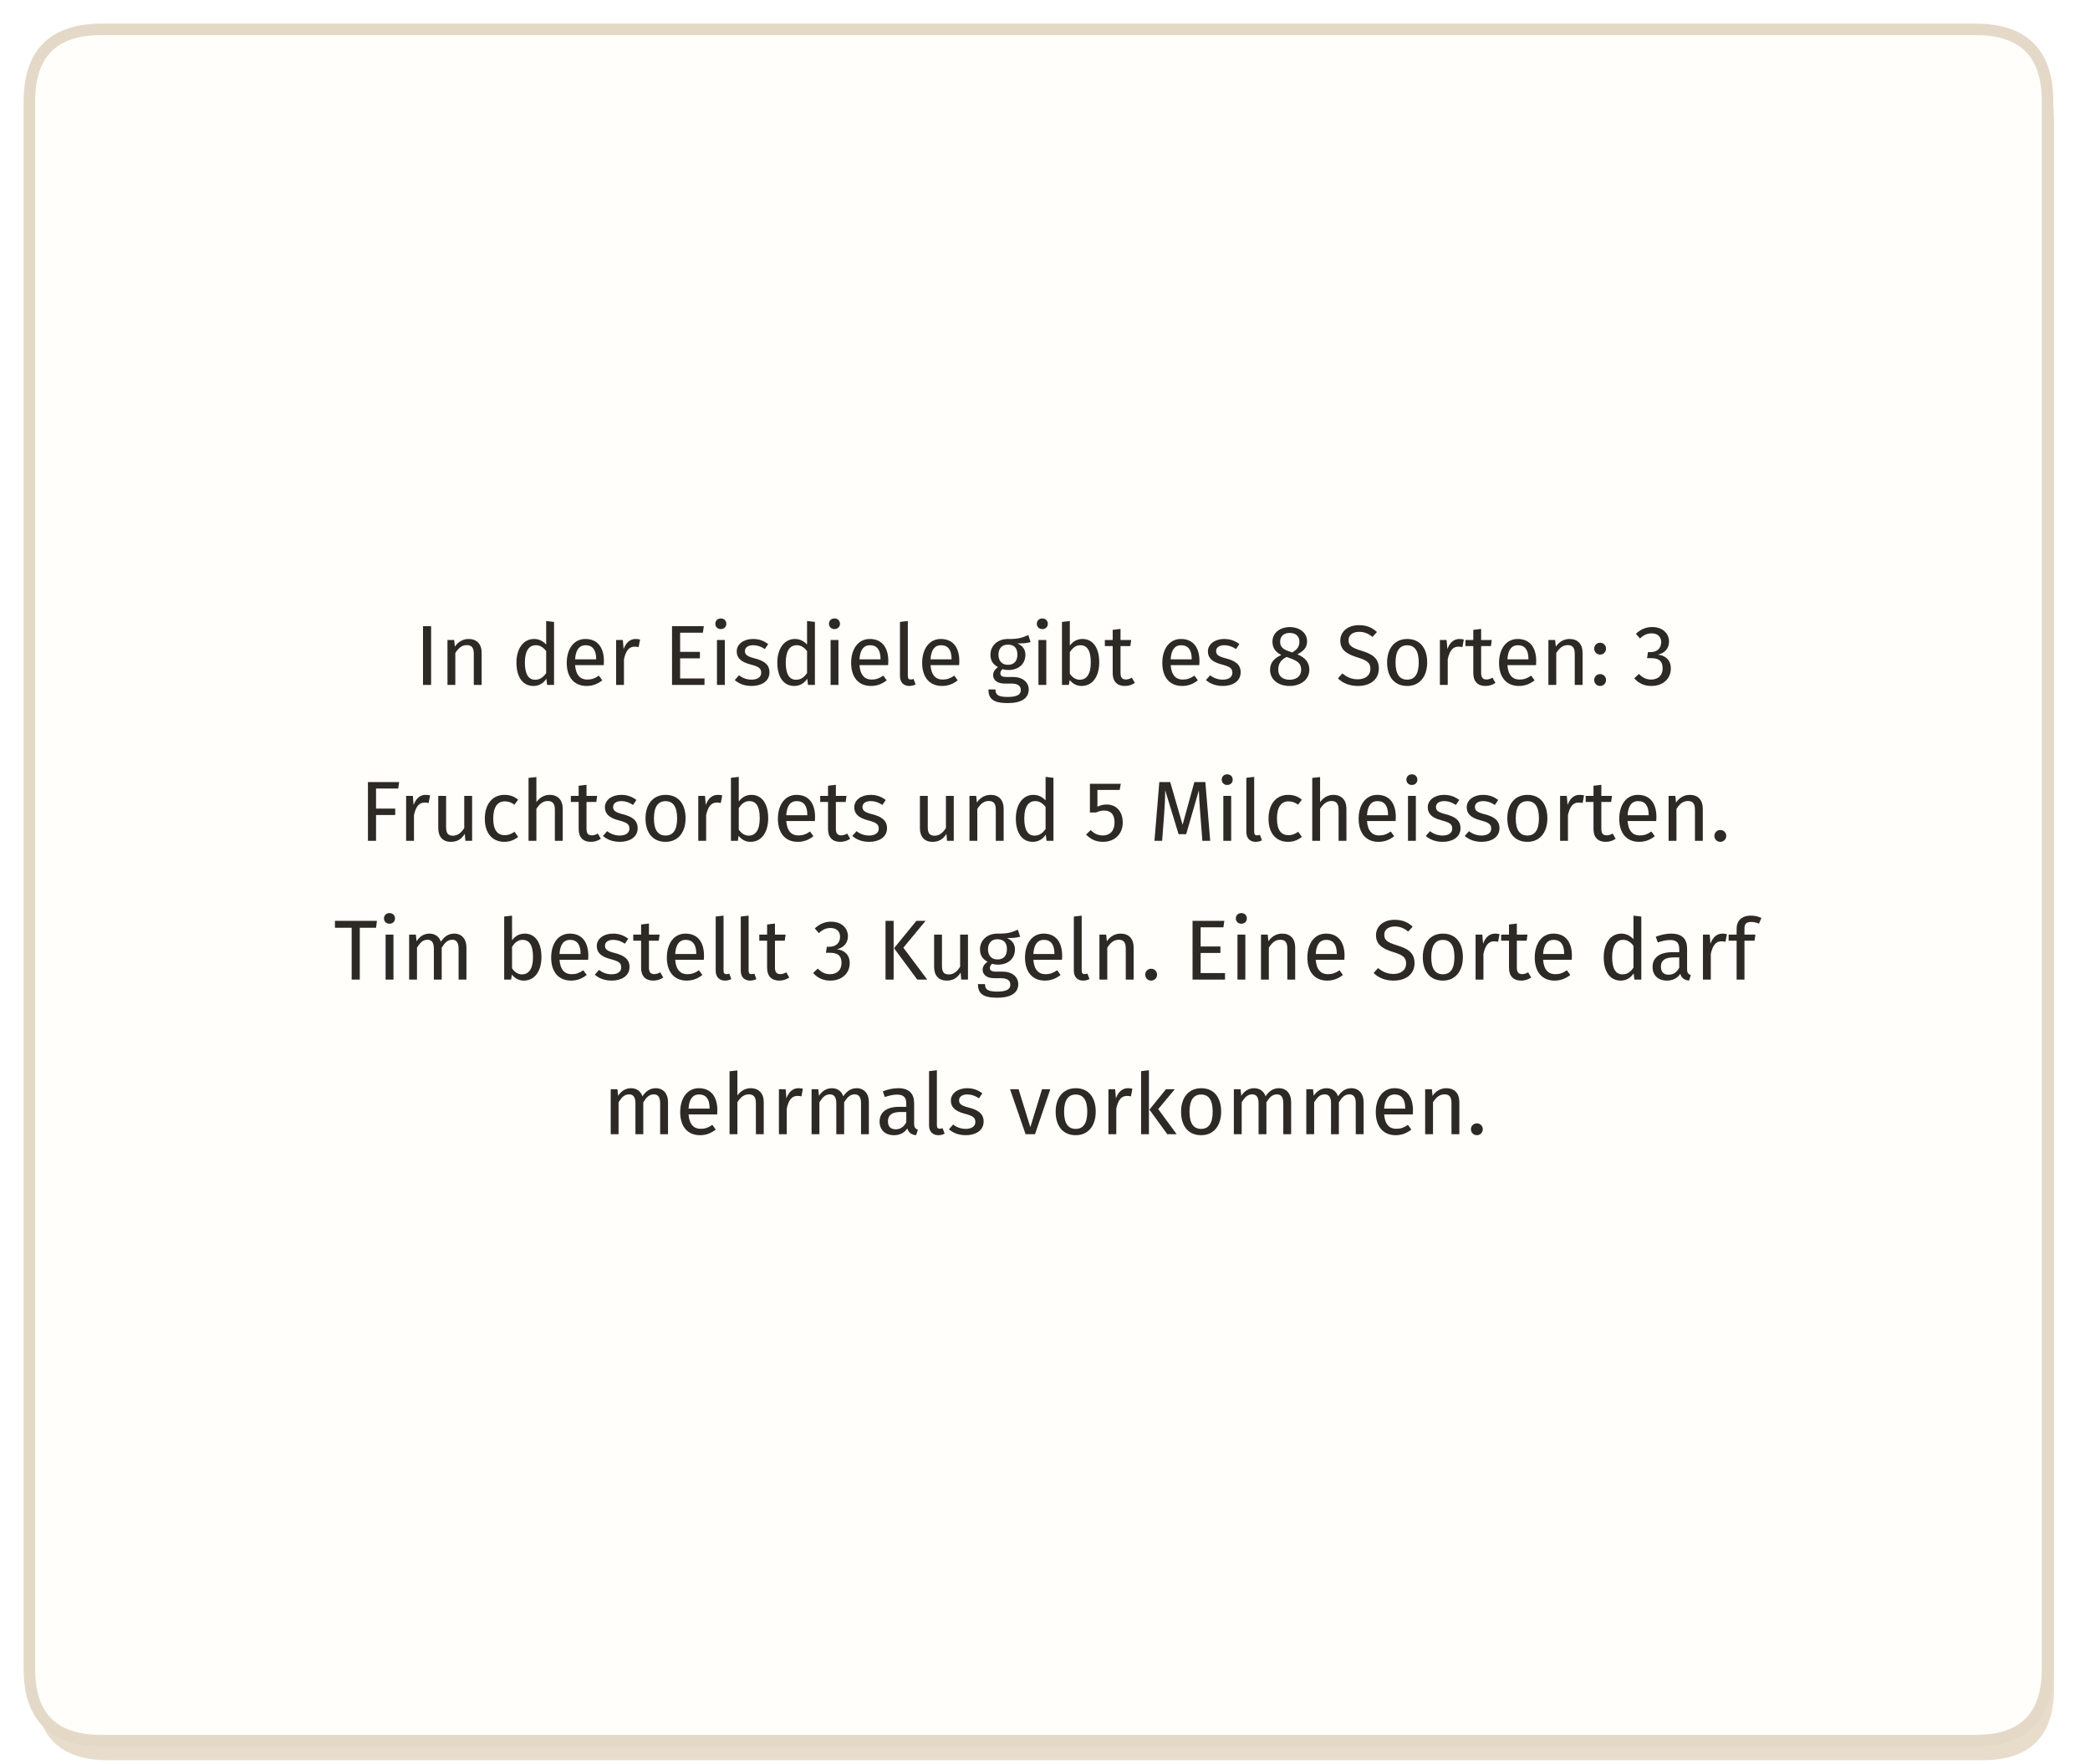
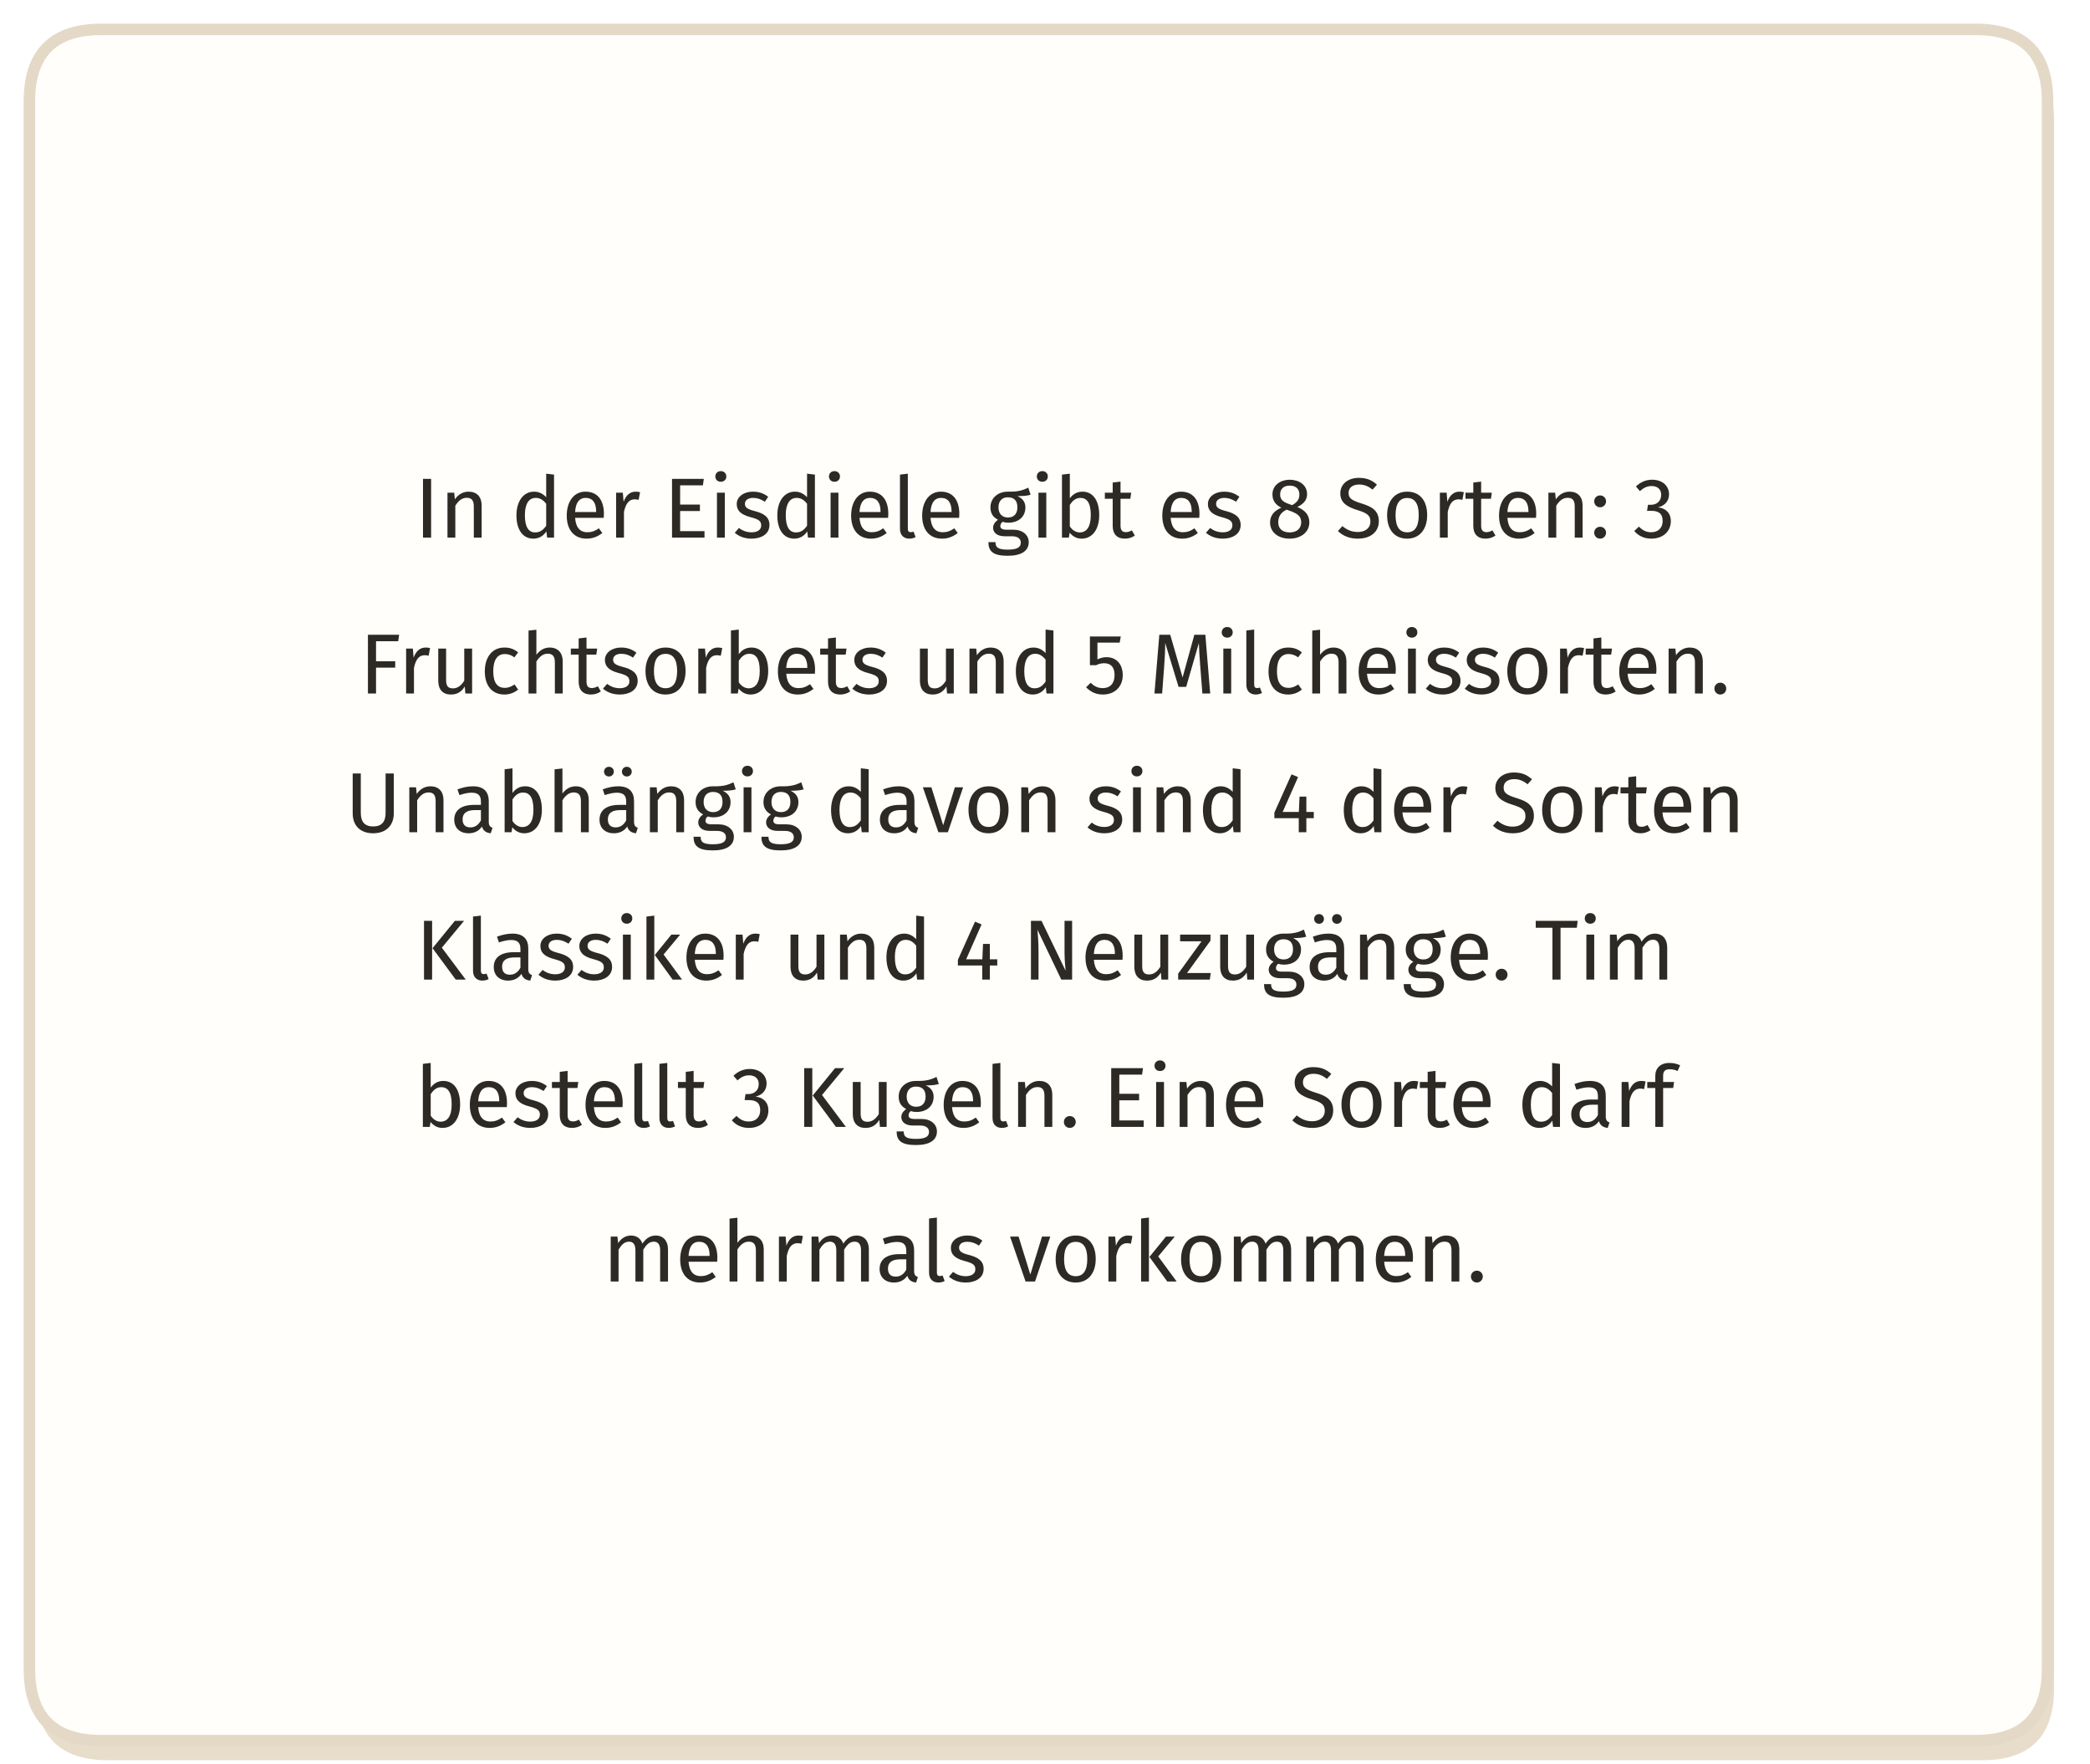
<svg xmlns="http://www.w3.org/2000/svg" xmlns:xlink="http://www.w3.org/1999/xlink" width="181.417pt" height="153.071pt" viewBox="0 0 181.417 153.071" version="1.1">
  <defs>
    <style type="text/css">*{stroke-linejoin: round; stroke-linecap: butt}</style>
  </defs>
  <g id="figure_1">
    <g id="patch_1">
      <path d="M 0 153.071  L 181.417 153.071  L 181.417 0  L 0 0  L 0 153.071  z " style="fill: none" />
    </g>
    <g id="axes_1">
      <g id="patch_2">
        <path d="M 9.354 152.787  L 172.063 152.787  Q 178.299 152.787 178.299 146.551  L 178.299 10.488  Q 178.299 4.252 172.063 4.252  L 9.354 4.252  Q 3.118 4.252 3.118 10.488  L 3.118 146.551  Q 3.118 152.787 9.354 152.787  z " clip-path="url(#p677f99e3bf)" style="fill: #e8ddcb" />
      </g>
      <g id="patch_3">
        <path d="M 8.787 151.087  L 171.496 151.087  Q 177.732 151.087 177.732 144.85  L 177.732 8.787  Q 177.732 2.551 171.496 2.551  L 8.787 2.551  Q 2.551 2.551 2.551 8.787  L 2.551 144.85  Q 2.551 151.087 8.787 151.087  z " clip-path="url(#p677f99e3bf)" style="fill: #fffefb; stroke: #e4d9c7; stroke-linejoin: miter" />
      </g>
      <g id="text_1">
-         <g style="fill: #2d2924" transform="translate(35.97757 59.45265) scale(0.074 -0.074)">
+         <g style="fill: #2d2924" transform="translate(35.97757 46.66545) scale(0.074 -0.074)">
          <defs>
            <path id="FiraSans-Regular-79" d="M 1248 4410  L 640 4410  L 640 0  L 1248 0  L 1248 4410  z " transform="scale(0.015625)" />
            <path id="FiraSans-Regular-233" d="M 2176 3450  C 1734 3450 1376 3219 1146 2874  L 1094 3373  L 589 3373  L 589 0  L 1178 0  L 1178 2394  C 1402 2752 1658 2989 2035 2989  C 2362 2989 2566 2842 2566 2336  L 2566 0  L 3155 0  L 3155 2419  C 3155 3059 2797 3450 2176 3450  z " transform="scale(0.015625)" />
            <path id="FiraSans-Regular-925" transform="scale(0.015625)" />
            <path id="FiraSans-Regular-195" d="M 2598 4800  L 2598 3034  C 2374 3270 2086 3450 1690 3450  C 864 3450 365 2701 365 1670  C 365 621 819 -77 1638 -77  C 2054 -77 2394 128 2611 467  L 2669 0  L 3187 0  L 3187 4730  L 2598 4800  z M 1766 390  C 1280 390 998 794 998 1683  C 998 2560 1312 2982 1818 2982  C 2150 2982 2387 2810 2598 2541  L 2598 890  C 2374 576 2144 390 1766 390  z " transform="scale(0.015625)" />
            <path id="FiraSans-Regular-1a8" d="M 3155 1786  C 3155 2816 2675 3450 1766 3450  C 896 3450 365 2701 365 1651  C 365 582 915 -77 1856 -77  C 2323 -77 2701 83 3034 346  L 2778 698  C 2483 493 2234 403 1901 403  C 1414 403 1050 704 992 1485  L 3142 1485  C 3149 1562 3155 1670 3155 1786  z M 2573 1920  L 992 1920  C 1037 2669 1331 2982 1779 2982  C 2310 2982 2573 2618 2573 1958  L 2573 1920  z " transform="scale(0.015625)" />
            <path id="FiraSans-Regular-27c" d="M 2054 3450  C 1645 3450 1331 3194 1152 2688  L 1094 3373  L 589 3373  L 589 0  L 1178 0  L 1178 1926  C 1318 2573 1562 2874 1984 2874  C 2106 2874 2176 2861 2278 2835  L 2387 3411  C 2285 3437 2163 3450 2054 3450  z " transform="scale(0.015625)" />
            <path id="FiraSans-Regular-45" d="M 3027 4410  L 640 4410  L 640 0  L 3078 0  L 3078 486  L 1248 486  L 1248 1997  L 2733 1997  L 2733 2483  L 1248 2483  L 1248 3923  L 2957 3923  L 3027 4410  z " transform="scale(0.015625)" />
            <path id="FiraSans-Regular-1f6" d="M 877 4992  C 634 4992 467 4819 467 4589  C 467 4365 634 4192 877 4192  C 1126 4192 1293 4365 1293 4589  C 1293 4819 1126 4992 877 4992  z M 1178 3373  L 589 3373  L 589 0  L 1178 0  L 1178 3373  z " transform="scale(0.015625)" />
            <path id="FiraSans-Regular-28c" d="M 1523 3450  C 826 3450 307 3059 307 2522  C 307 2048 595 1734 1325 1542  C 1978 1370 2144 1242 2144 909  C 2144 589 1862 397 1421 397  C 1056 397 742 518 474 723  L 160 365  C 454 109 864 -77 1434 -77  C 2118 -77 2765 243 2765 947  C 2765 1536 2355 1818 1645 1997  C 1101 2138 922 2266 922 2541  C 922 2810 1158 2982 1542 2982  C 1856 2982 2118 2886 2419 2694  L 2669 3066  C 2349 3309 1997 3450 1523 3450  z " transform="scale(0.015625)" />
            <path id="FiraSans-Regular-21b" d="M 1254 -77  C 1427 -77 1594 -32 1722 38  L 1568 448  C 1504 422 1434 410 1350 410  C 1197 410 1139 499 1139 678  L 1139 4800  L 550 4730  L 550 666  C 550 186 826 -77 1254 -77  z " transform="scale(0.015625)" />
            <path id="FiraSans-Regular-1d6" d="M 3155 3750  C 2758 3571 2451 3430 1613 3450  C 870 3450 314 2963 314 2272  C 314 1837 493 1542 883 1338  C 640 1178 512 960 512 742  C 512 403 781 102 1382 102  L 1914 102  C 2336 102 2592 -58 2592 -378  C 2592 -717 2336 -902 1606 -902  C 864 -902 691 -723 691 -339  L 160 -339  C 160 -1024 506 -1363 1606 -1363  C 2650 -1363 3187 -992 3187 -339  C 3187 198 2726 595 2035 595  L 1498 595  C 1152 595 1056 717 1056 870  C 1056 992 1126 1114 1222 1184  C 1363 1139 1498 1120 1651 1120  C 2458 1120 2938 1600 2938 2266  C 2938 2656 2739 2938 2342 3117  C 2726 3117 3046 3130 3328 3219  L 3155 3750  z M 1613 3027  C 2093 3027 2336 2771 2336 2278  C 2336 1792 2086 1510 1626 1510  C 1165 1510 915 1824 915 2272  C 915 2714 1158 3027 1613 3027  z " transform="scale(0.015625)" />
            <path id="FiraSans-Regular-17f" d="M 2131 3450  C 1722 3450 1408 3264 1178 2950  L 1178 4800  L 589 4730  L 589 0  L 1107 0  L 1165 371  C 1395 90 1690 -77 2061 -77  C 2880 -77 3386 634 3386 1690  C 3386 2816 2893 3450 2131 3450  z M 1920 390  C 1619 390 1350 576 1178 845  L 1178 2458  C 1350 2726 1594 2982 1965 2982  C 2438 2982 2752 2650 2752 1690  C 2752 768 2413 390 1920 390  z " transform="scale(0.015625)" />
            <path id="FiraSans-Regular-29a" d="M 2086 544  C 1920 454 1786 410 1638 410  C 1344 410 1235 570 1235 909  L 1235 2918  L 1971 2918  L 2035 3373  L 1235 3373  L 1235 4205  L 646 4134  L 646 3373  L 58 3373  L 58 2918  L 646 2918  L 646 883  C 646 256 986 -77 1555 -77  C 1843 -77 2086 0 2310 154  L 2086 544  z " transform="scale(0.015625)" />
            <path id="FiraSans-Regular-895" d="M 2336 2298  C 2822 2541 3066 2829 3066 3264  C 3066 3994 2406 4346 1766 4346  C 1114 4346 467 3968 467 3245  C 467 2803 672 2477 1133 2246  C 608 2016 288 1683 288 1133  C 288 429 870 -77 1754 -77  C 2624 -77 3238 429 3238 1146  C 3238 1683 2925 2061 2336 2298  z M 1766 3904  C 2234 3904 2490 3642 2490 3245  C 2490 2880 2330 2656 1946 2438  L 1837 2477  C 1344 2637 1043 2797 1043 3238  C 1043 3667 1325 3904 1766 3904  z M 1760 390  C 1229 390 902 666 902 1133  C 902 1600 1107 1894 1530 2099  L 1690 2042  C 2381 1805 2624 1600 2624 1139  C 2624 691 2298 390 1760 390  z " transform="scale(0.015625)" />
            <path id="FiraSans-Regular-f3" d="M 1728 4486  C 915 4486 339 4013 339 3334  C 339 2650 787 2323 1645 2061  C 2394 1830 2598 1638 2598 1210  C 2598 678 2170 422 1651 422  C 1171 422 826 595 493 864  L 160 493  C 525 134 1024 -77 1658 -77  C 2650 -77 3232 461 3232 1229  C 3232 2074 2630 2349 1926 2566  C 1133 2810 960 2989 960 3360  C 960 3782 1312 3987 1754 3987  C 2118 3987 2426 3872 2758 3603  L 3091 3974  C 2720 4307 2336 4486 1728 4486  z " transform="scale(0.015625)" />
            <path id="FiraSans-Regular-244" d="M 1875 3450  C 915 3450 365 2726 365 1683  C 365 614 909 -77 1869 -77  C 2822 -77 3373 646 3373 1690  C 3373 2758 2835 3450 1875 3450  z M 1875 2976  C 2432 2976 2739 2566 2739 1690  C 2739 806 2432 397 1869 397  C 1306 397 998 806 998 1683  C 998 2566 1312 2976 1875 2976  z " transform="scale(0.015625)" />
            <path id="FiraSans-Regular-8d8" d="M 762 3168  C 512 3168 320 2970 320 2726  C 320 2477 512 2278 762 2278  C 1018 2278 1210 2477 1210 2726  C 1210 2970 1018 3168 762 3168  z M 762 813  C 512 813 320 614 320 371  C 320 122 512 -77 762 -77  C 1018 -77 1210 122 1210 371  C 1210 614 1018 813 762 813  z " transform="scale(0.015625)" />
            <path id="FiraSans-Regular-881" d="M 1440 4346  C 979 4346 582 4179 218 3840  L 525 3488  C 813 3757 1069 3872 1408 3872  C 1837 3872 2118 3622 2118 3219  C 2118 2720 1766 2464 1344 2464  L 1126 2464  L 1056 2010  L 1376 2010  C 1894 2010 2227 1830 2227 1242  C 2227 736 1901 403 1363 403  C 1018 403 730 531 448 826  L 96 499  C 422 109 870 -77 1382 -77  C 2272 -77 2842 486 2842 1235  C 2842 1882 2413 2221 1875 2272  C 2355 2387 2707 2714 2707 3258  C 2707 3834 2259 4346 1440 4346  z " transform="scale(0.015625)" />
          </defs>
          <use xlink:href="#FiraSans-Regular-79" />
          <use xlink:href="#FiraSans-Regular-233" transform="translate(29.5 0)" />
          <use xlink:href="#FiraSans-Regular-925" transform="translate(87.40625 0)" />
          <use xlink:href="#FiraSans-Regular-195" transform="translate(113.9062 0)" />
          <use xlink:href="#FiraSans-Regular-1a8" transform="translate(172.9062 0)" />
          <use xlink:href="#FiraSans-Regular-27c" transform="translate(227.3125 0)" />
          <use xlink:href="#FiraSans-Regular-925" transform="translate(265.6094 0)" />
          <use xlink:href="#FiraSans-Regular-45" transform="translate(292.1094 0)" />
          <use xlink:href="#FiraSans-Regular-1f6" transform="translate(345.6094 0)" />
          <use xlink:href="#FiraSans-Regular-28c" transform="translate(373.2031 0)" />
          <use xlink:href="#FiraSans-Regular-195" transform="translate(419.9062 0)" />
          <use xlink:href="#FiraSans-Regular-1f6" transform="translate(478.9062 0)" />
          <use xlink:href="#FiraSans-Regular-1a8" transform="translate(506.5 0)" />
          <use xlink:href="#FiraSans-Regular-21b" transform="translate(560.9062 0)" />
          <use xlink:href="#FiraSans-Regular-1a8" transform="translate(589.8125 0)" />
          <use xlink:href="#FiraSans-Regular-925" transform="translate(644.2188 0)" />
          <use xlink:href="#FiraSans-Regular-1d6" transform="translate(670.7188 0)" />
          <use xlink:href="#FiraSans-Regular-1f6" transform="translate(722.7188 0)" />
          <use xlink:href="#FiraSans-Regular-17f" transform="translate(750.3125 0)" />
          <use xlink:href="#FiraSans-Regular-29a" transform="translate(808.9062 0)" />
          <use xlink:href="#FiraSans-Regular-925" transform="translate(845 0)" />
          <use xlink:href="#FiraSans-Regular-1a8" transform="translate(871.5 0)" />
          <use xlink:href="#FiraSans-Regular-28c" transform="translate(925.9062 0)" />
          <use xlink:href="#FiraSans-Regular-925" transform="translate(972.6094 0)" />
          <use xlink:href="#FiraSans-Regular-895" transform="translate(999.1094 0)" />
          <use xlink:href="#FiraSans-Regular-925" transform="translate(1054.203 0)" />
          <use xlink:href="#FiraSans-Regular-f3" transform="translate(1080.703 0)" />
          <use xlink:href="#FiraSans-Regular-244" transform="translate(1135.203 0)" />
          <use xlink:href="#FiraSans-Regular-27c" transform="translate(1193.609 0)" />
          <use xlink:href="#FiraSans-Regular-29a" transform="translate(1231.906 0)" />
          <use xlink:href="#FiraSans-Regular-1a8" transform="translate(1266.5 0)" />
          <use xlink:href="#FiraSans-Regular-233" transform="translate(1320.906 0)" />
          <use xlink:href="#FiraSans-Regular-8d8" transform="translate(1378.812 0)" />
          <use xlink:href="#FiraSans-Regular-925" transform="translate(1402.812 0)" />
          <use xlink:href="#FiraSans-Regular-881" transform="translate(1429.312 0)" />
        </g>
-         <g style="fill: #2d2924" transform="translate(31.19763 72.98332) scale(0.074 -0.074)">
+         <g style="fill: #2d2924" transform="translate(31.19763 60.19612) scale(0.074 -0.074)">
          <defs>
            <path id="FiraSans-Regular-62" d="M 640 0  L 1248 0  L 1248 1939  L 2688 1939  L 2688 2419  L 1248 2419  L 1248 3923  L 2912 3923  L 2982 4410  L 640 4410  L 640 0  z " transform="scale(0.015625)" />
            <path id="FiraSans-Regular-2af" d="M 3091 3373  L 2502 3373  L 2502 966  C 2298 627 2022 384 1658 384  C 1293 384 1139 557 1139 1018  L 1139 3373  L 550 3373  L 550 954  C 550 294 902 -77 1491 -77  C 1971 -77 2285 115 2541 525  L 2586 0  L 3091 0  L 3091 3373  z " transform="scale(0.015625)" />
            <path id="FiraSans-Regular-189" d="M 1837 3450  C 922 3450 365 2733 365 1658  C 365 570 928 -77 1837 -77  C 2227 -77 2566 51 2867 294  L 2598 678  C 2342 512 2144 422 1862 422  C 1331 422 998 787 998 1670  C 998 2547 1331 2963 1862 2963  C 2144 2963 2355 2880 2586 2714  L 2867 3085  C 2554 3347 2234 3450 1837 3450  z " transform="scale(0.015625)" />
            <path id="FiraSans-Regular-1eb" d="M 2176 3450  C 1754 3450 1421 3238 1178 2906  L 1178 4787  L 589 4723  L 589 0  L 1178 0  L 1178 2400  C 1402 2752 1664 2989 2029 2989  C 2349 2989 2566 2842 2566 2336  L 2566 0  L 3155 0  L 3155 2419  C 3155 3053 2790 3450 2176 3450  z " transform="scale(0.015625)" />
            <path id="FiraSans-Regular-889" d="M 2771 4282  L 454 4282  L 454 2125  L 915 2125  C 1120 2221 1293 2272 1523 2272  C 1965 2272 2304 2042 2304 1382  C 2304 755 1965 403 1427 403  C 1056 403 781 538 512 806  L 166 467  C 499 128 890 -77 1434 -77  C 2323 -77 2918 518 2918 1370  C 2918 2221 2426 2726 1702 2726  C 1472 2726 1242 2675 1018 2560  L 1018 3821  L 2688 3821  L 2771 4282  z " transform="scale(0.015625)" />
            <path id="FiraSans-Regular-a1" d="M 4218 4410  L 3392 4410  L 2509 1203  L 1581 4410  L 762 4410  L 397 0  L 973 0  L 1120 1946  C 1171 2592 1203 3277 1203 3795  L 2208 499  L 2778 499  L 3731 3789  C 3738 3424 3782 2682 3840 1990  L 3994 0  L 4582 0  L 4218 4410  z " transform="scale(0.015625)" />
            <path id="FiraSans-Regular-8d6" d="M 762 813  C 512 813 320 614 320 371  C 320 122 512 -77 762 -77  C 1018 -77 1210 122 1210 371  C 1210 614 1018 813 762 813  z " transform="scale(0.015625)" />
          </defs>
          <use xlink:href="#FiraSans-Regular-62" />
          <use xlink:href="#FiraSans-Regular-27c" transform="translate(45.59375 0)" />
          <use xlink:href="#FiraSans-Regular-2af" transform="translate(83.89062 0)" />
          <use xlink:href="#FiraSans-Regular-189" transform="translate(141.3906 0)" />
          <use xlink:href="#FiraSans-Regular-1eb" transform="translate(189.1875 0)" />
          <use xlink:href="#FiraSans-Regular-29a" transform="translate(247.0938 0)" />
          <use xlink:href="#FiraSans-Regular-28c" transform="translate(283.1875 0)" />
          <use xlink:href="#FiraSans-Regular-244" transform="translate(329.8906 0)" />
          <use xlink:href="#FiraSans-Regular-27c" transform="translate(388.2969 0)" />
          <use xlink:href="#FiraSans-Regular-17f" transform="translate(426.5938 0)" />
          <use xlink:href="#FiraSans-Regular-1a8" transform="translate(485.1875 0)" />
          <use xlink:href="#FiraSans-Regular-29a" transform="translate(539.5938 0)" />
          <use xlink:href="#FiraSans-Regular-28c" transform="translate(575.6875 0)" />
          <use xlink:href="#FiraSans-Regular-925" transform="translate(622.3906 0)" />
          <use xlink:href="#FiraSans-Regular-2af" transform="translate(648.8906 0)" />
          <use xlink:href="#FiraSans-Regular-233" transform="translate(706.3906 0)" />
          <use xlink:href="#FiraSans-Regular-195" transform="translate(764.2969 0)" />
          <use xlink:href="#FiraSans-Regular-925" transform="translate(823.2969 0)" />
          <use xlink:href="#FiraSans-Regular-889" transform="translate(849.7969 0)" />
          <use xlink:href="#FiraSans-Regular-925" transform="translate(899.8906 0)" />
          <use xlink:href="#FiraSans-Regular-a1" transform="translate(926.3906 0)" />
          <use xlink:href="#FiraSans-Regular-1f6" transform="translate(1004.188 0)" />
          <use xlink:href="#FiraSans-Regular-21b" transform="translate(1031.781 0)" />
          <use xlink:href="#FiraSans-Regular-189" transform="translate(1060.688 0)" />
          <use xlink:href="#FiraSans-Regular-1eb" transform="translate(1108.484 0)" />
          <use xlink:href="#FiraSans-Regular-1a8" transform="translate(1166.391 0)" />
          <use xlink:href="#FiraSans-Regular-1f6" transform="translate(1220.797 0)" />
          <use xlink:href="#FiraSans-Regular-28c" transform="translate(1248.391 0)" />
          <use xlink:href="#FiraSans-Regular-28c" transform="translate(1294.094 0)" />
          <use xlink:href="#FiraSans-Regular-244" transform="translate(1340.797 0)" />
          <use xlink:href="#FiraSans-Regular-27c" transform="translate(1399.203 0)" />
          <use xlink:href="#FiraSans-Regular-29a" transform="translate(1437.5 0)" />
          <use xlink:href="#FiraSans-Regular-1a8" transform="translate(1472.094 0)" />
          <use xlink:href="#FiraSans-Regular-233" transform="translate(1526.5 0)" />
          <use xlink:href="#FiraSans-Regular-8d6" transform="translate(1584.406 0)" />
        </g>
-         <g style="fill: #2d2924" transform="translate(28.96491 85.02705) scale(0.074 -0.074)">
-           <defs>
+         <g style="fill: #2d2924" transform="translate(29.94888 72.23985) scale(0.074 -0.074)">
+           <defs>
+             <path id="FiraSans-Regular-10e" d="M 3661 4410  L 3046 4410  L 3046 1459  C 3046 774 2746 435 2112 435  C 1485 435 1184 774 1184 1459  L 1184 4410  L 576 4410  L 576 1414  C 576 538 1107 -77 2112 -77  C 3104 -77 3661 538 3661 1414  L 3661 4410  z " transform="scale(0.015625)" />
+             <path id="FiraSans-Regular-157" d="M 2848 787  L 2848 2330  C 2848 3034 2477 3450 1664 3450  C 1286 3450 915 3373 499 3219  L 646 2790  C 992 2906 1306 2970 1555 2970  C 2022 2970 2259 2790 2259 2304  L 2259 2054  L 1741 2054  C 800 2054 256 1664 256 941  C 256 339 659 -77 1331 -77  C 1741 -77 2099 77 2336 429  C 2438 96 2656 -38 2995 -77  L 3130 333  C 2957 397 2848 493 2848 787  z M 1466 365  C 1082 365 883 576 883 973  C 883 1434 1197 1664 1818 1664  L 2259 1664  L 2259 890  C 2067 538 1811 365 1466 365  z " transform="scale(0.015625)" />
+             <path id="FiraSans-Regular-16a" d="M 966 4186  C 1171 4186 1331 4346 1331 4550  C 1331 4755 1171 4915 966 4915  C 755 4915 595 4755 595 4550  C 595 4346 755 4186 966 4186  z M 2304 4186  C 2515 4186 2675 4346 2675 4550  C 2675 4755 2515 4915 2304 4915  C 2099 4915 1939 4755 1939 4550  C 1939 4346 2099 4186 2304 4186  z M 2848 787  L 2848 2330  C 2848 3034 2477 3450 1664 3450  C 1286 3450 915 3373 499 3219  L 646 2790  C 992 2906 1306 2970 1555 2970  C 2022 2970 2259 2790 2259 2304  L 2259 2054  L 1741 2054  C 800 2054 256 1664 256 941  C 256 339 659 -77 1331 -77  C 1741 -77 2099 77 2336 429  C 2438 96 2656 -38 2995 -77  L 3130 333  C 2957 397 2848 493 2848 787  z M 1466 365  C 1082 365 883 576 883 973  C 883 1434 1197 1664 1818 1664  L 2259 1664  L 2259 890  C 2067 538 1811 365 1466 365  z " transform="scale(0.015625)" />
+             <path id="FiraSans-Regular-2d9" d="M 3085 3373  L 2464 3373  L 1587 525  L 704 3373  L 64 3373  L 1229 0  L 1939 0  L 3085 3373  z " transform="scale(0.015625)" />
+             <path id="FiraSans-Regular-885" d="M 3213 1523  L 2656 1523  L 2656 2675  L 2144 2675  L 2093 1523  L 877 1523  L 2035 4141  L 1542 4346  L 256 1478  L 256 1056  L 2086 1056  L 2086 0  L 2656 0  L 2656 1056  L 3213 1056  L 3213 1523  z " transform="scale(0.015625)" />
+           </defs>
+           <use xlink:href="#FiraSans-Regular-10e" />
+           <use xlink:href="#FiraSans-Regular-233" transform="translate(66.20312 0)" />
+           <use xlink:href="#FiraSans-Regular-157" transform="translate(124.1094 0)" />
+           <use xlink:href="#FiraSans-Regular-17f" transform="translate(178.0156 0)" />
+           <use xlink:href="#FiraSans-Regular-1eb" transform="translate(236.6094 0)" />
+           <use xlink:href="#FiraSans-Regular-16a" transform="translate(294.5156 0)" />
+           <use xlink:href="#FiraSans-Regular-233" transform="translate(348.4219 0)" />
+           <use xlink:href="#FiraSans-Regular-1d6" transform="translate(406.3281 0)" />
+           <use xlink:href="#FiraSans-Regular-1f6" transform="translate(458.3281 0)" />
+           <use xlink:href="#FiraSans-Regular-1d6" transform="translate(485.9219 0)" />
+           <use xlink:href="#FiraSans-Regular-925" transform="translate(537.9219 0)" />
+           <use xlink:href="#FiraSans-Regular-195" transform="translate(564.4219 0)" />
+           <use xlink:href="#FiraSans-Regular-157" transform="translate(623.4219 0)" />
+           <use xlink:href="#FiraSans-Regular-2d9" transform="translate(676.8281 0)" />
+           <use xlink:href="#FiraSans-Regular-244" transform="translate(725.625 0)" />
+           <use xlink:href="#FiraSans-Regular-233" transform="translate(784.0312 0)" />
+           <use xlink:href="#FiraSans-Regular-925" transform="translate(841.9375 0)" />
+           <use xlink:href="#FiraSans-Regular-28c" transform="translate(868.4375 0)" />
+           <use xlink:href="#FiraSans-Regular-1f6" transform="translate(915.1406 0)" />
+           <use xlink:href="#FiraSans-Regular-233" transform="translate(942.7344 0)" />
+           <use xlink:href="#FiraSans-Regular-195" transform="translate(1000.641 0)" />
+           <use xlink:href="#FiraSans-Regular-925" transform="translate(1059.641 0)" />
+           <use xlink:href="#FiraSans-Regular-885" transform="translate(1086.141 0)" />
+           <use xlink:href="#FiraSans-Regular-925" transform="translate(1139.344 0)" />
+           <use xlink:href="#FiraSans-Regular-195" transform="translate(1165.844 0)" />
+           <use xlink:href="#FiraSans-Regular-1a8" transform="translate(1224.844 0)" />
+           <use xlink:href="#FiraSans-Regular-27c" transform="translate(1279.25 0)" />
+           <use xlink:href="#FiraSans-Regular-925" transform="translate(1317.547 0)" />
+           <use xlink:href="#FiraSans-Regular-f3" transform="translate(1344.047 0)" />
+           <use xlink:href="#FiraSans-Regular-244" transform="translate(1398.547 0)" />
+           <use xlink:href="#FiraSans-Regular-27c" transform="translate(1456.953 0)" />
+           <use xlink:href="#FiraSans-Regular-29a" transform="translate(1495.25 0)" />
+           <use xlink:href="#FiraSans-Regular-1a8" transform="translate(1529.844 0)" />
+           <use xlink:href="#FiraSans-Regular-233" transform="translate(1584.25 0)" />
+         </g>
+         <g style="fill: #2d2924" transform="translate(36.06486 85.02705) scale(0.074 -0.074)">
+           <defs>
+             <path id="FiraSans-Regular-91" d="M 1248 4410  L 640 4410  L 640 0  L 1248 0  L 1248 4410  z M 3648 4410  L 2957 4410  L 1280 2355  L 3021 0  L 3770 0  L 1978 2394  L 3648 4410  z " transform="scale(0.015625)" />
+             <path id="FiraSans-Regular-215" d="M 1178 4800  L 589 4730  L 589 0  L 1178 0  L 1178 4800  z M 3117 3373  L 2458 3373  L 1216 1843  L 2554 0  L 3258 0  L 1875 1882  L 3117 3373  z " transform="scale(0.015625)" />
+             <path id="FiraSans-Regular-a5" d="M 3731 4410  L 3162 4410  L 3162 2003  C 3162 1466 3232 762 3245 659  L 1434 4410  L 640 4410  L 640 0  L 1210 0  L 1210 2022  C 1210 2842 1158 3379 1126 3744  L 2918 0  L 3731 0  L 3731 4410  z " transform="scale(0.015625)" />
+             <path id="FiraSans-Regular-2f2" d="M 2586 3373  L 307 3373  L 307 2874  L 1914 2874  L 160 442  L 160 0  L 2534 0  L 2605 493  L 826 493  L 2586 2925  L 2586 3373  z " transform="scale(0.015625)" />
            <path id="FiraSans-Regular-ff" d="M 3245 4410  L 96 4410  L 96 3891  L 1350 3891  L 1350 0  L 1958 0  L 1958 3891  L 3181 3891  L 3245 4410  z " transform="scale(0.015625)" />
            <path id="FiraSans-Regular-22d" d="M 3974 3450  C 3520 3450 3213 3206 2970 2842  C 2842 3226 2534 3450 2118 3450  C 1677 3450 1370 3219 1146 2880  L 1094 3373  L 589 3373  L 589 0  L 1178 0  L 1178 2394  C 1402 2752 1606 2989 1971 2989  C 2227 2989 2445 2842 2445 2336  L 2445 0  L 3034 0  L 3034 2394  C 3264 2752 3462 2989 3827 2989  C 4083 2989 4301 2842 4301 2336  L 4301 0  L 4890 0  L 4890 2419  C 4890 3053 4525 3450 3974 3450  z " transform="scale(0.015625)" />
-             <path id="FiraSans-Regular-91" d="M 1248 4410  L 640 4410  L 640 0  L 1248 0  L 1248 4410  z M 3648 4410  L 2957 4410  L 1280 2355  L 3021 0  L 3770 0  L 1978 2394  L 3648 4410  z " transform="scale(0.015625)" />
-             <path id="FiraSans-Regular-157" d="M 2848 787  L 2848 2330  C 2848 3034 2477 3450 1664 3450  C 1286 3450 915 3373 499 3219  L 646 2790  C 992 2906 1306 2970 1555 2970  C 2022 2970 2259 2790 2259 2304  L 2259 2054  L 1741 2054  C 800 2054 256 1664 256 941  C 256 339 659 -77 1331 -77  C 1741 -77 2099 77 2336 429  C 2438 96 2656 -38 2995 -77  L 3130 333  C 2957 397 2848 493 2848 787  z M 1466 365  C 1082 365 883 576 883 973  C 883 1434 1197 1664 1818 1664  L 2259 1664  L 2259 890  C 2067 538 1811 365 1466 365  z " transform="scale(0.015625)" />
+           </defs>
+           <use xlink:href="#FiraSans-Regular-91" />
+           <use xlink:href="#FiraSans-Regular-21b" transform="translate(58.90625 0)" />
+           <use xlink:href="#FiraSans-Regular-157" transform="translate(87.8125 0)" />
+           <use xlink:href="#FiraSans-Regular-28c" transform="translate(141.7188 0)" />
+           <use xlink:href="#FiraSans-Regular-28c" transform="translate(187.4219 0)" />
+           <use xlink:href="#FiraSans-Regular-1f6" transform="translate(234.125 0)" />
+           <use xlink:href="#FiraSans-Regular-215" transform="translate(261.7188 0)" />
+           <use xlink:href="#FiraSans-Regular-1a8" transform="translate(312.125 0)" />
+           <use xlink:href="#FiraSans-Regular-27c" transform="translate(366.5312 0)" />
+           <use xlink:href="#FiraSans-Regular-925" transform="translate(404.8281 0)" />
+           <use xlink:href="#FiraSans-Regular-2af" transform="translate(431.3281 0)" />
+           <use xlink:href="#FiraSans-Regular-233" transform="translate(488.8281 0)" />
+           <use xlink:href="#FiraSans-Regular-195" transform="translate(546.7344 0)" />
+           <use xlink:href="#FiraSans-Regular-925" transform="translate(605.7344 0)" />
+           <use xlink:href="#FiraSans-Regular-885" transform="translate(632.2344 0)" />
+           <use xlink:href="#FiraSans-Regular-925" transform="translate(685.4375 0)" />
+           <use xlink:href="#FiraSans-Regular-a5" transform="translate(711.9375 0)" />
+           <use xlink:href="#FiraSans-Regular-1a8" transform="translate(780.2344 0)" />
+           <use xlink:href="#FiraSans-Regular-2af" transform="translate(834.6406 0)" />
+           <use xlink:href="#FiraSans-Regular-2f2" transform="translate(892.1406 0)" />
+           <use xlink:href="#FiraSans-Regular-2af" transform="translate(935.3438 0)" />
+           <use xlink:href="#FiraSans-Regular-1d6" transform="translate(992.8438 0)" />
+           <use xlink:href="#FiraSans-Regular-16a" transform="translate(1044.844 0)" />
+           <use xlink:href="#FiraSans-Regular-233" transform="translate(1098.75 0)" />
+           <use xlink:href="#FiraSans-Regular-1d6" transform="translate(1156.656 0)" />
+           <use xlink:href="#FiraSans-Regular-1a8" transform="translate(1208.656 0)" />
+           <use xlink:href="#FiraSans-Regular-8d6" transform="translate(1262.062 0)" />
+           <use xlink:href="#FiraSans-Regular-925" transform="translate(1286.062 0)" />
+           <use xlink:href="#FiraSans-Regular-ff" transform="translate(1312.562 0)" />
+           <use xlink:href="#FiraSans-Regular-1f6" transform="translate(1364.266 0)" />
+           <use xlink:href="#FiraSans-Regular-22d" transform="translate(1391.859 0)" />
+         </g>
+         <g style="fill: #2d2924" transform="translate(36.0244 97.81425) scale(0.074 -0.074)">
+           <defs>
            <path id="FiraSans-Regular-1d1" d="M 1754 4326  C 1926 4326 2125 4294 2342 4198  L 2528 4627  C 2259 4742 2042 4800 1722 4800  C 1037 4800 666 4397 666 3834  L 666 3373  L 64 3373  L 64 2918  L 666 2918  L 666 0  L 1254 0  L 1254 2918  L 2010 2918  L 2074 3373  L 1254 3373  L 1254 3840  C 1254 4166 1382 4326 1754 4326  z " transform="scale(0.015625)" />
          </defs>
-           <use xlink:href="#FiraSans-Regular-ff" />
-           <use xlink:href="#FiraSans-Regular-1f6" transform="translate(51.70312 0)" />
-           <use xlink:href="#FiraSans-Regular-22d" transform="translate(79.29688 0)" />
-           <use xlink:href="#FiraSans-Regular-925" transform="translate(164.2969 0)" />
-           <use xlink:href="#FiraSans-Regular-17f" transform="translate(190.7969 0)" />
-           <use xlink:href="#FiraSans-Regular-1a8" transform="translate(249.3906 0)" />
-           <use xlink:href="#FiraSans-Regular-28c" transform="translate(303.7969 0)" />
-           <use xlink:href="#FiraSans-Regular-29a" transform="translate(350.5 0)" />
-           <use xlink:href="#FiraSans-Regular-1a8" transform="translate(385.0938 0)" />
-           <use xlink:href="#FiraSans-Regular-21b" transform="translate(439.5 0)" />
-           <use xlink:href="#FiraSans-Regular-21b" transform="translate(468.9062 0)" />
-           <use xlink:href="#FiraSans-Regular-29a" transform="translate(498.3125 0)" />
-           <use xlink:href="#FiraSans-Regular-925" transform="translate(534.4062 0)" />
-           <use xlink:href="#FiraSans-Regular-881" transform="translate(560.9062 0)" />
-           <use xlink:href="#FiraSans-Regular-925" transform="translate(610.8125 0)" />
-           <use xlink:href="#FiraSans-Regular-91" transform="translate(637.3125 0)" />
-           <use xlink:href="#FiraSans-Regular-2af" transform="translate(695.7188 0)" />
-           <use xlink:href="#FiraSans-Regular-1d6" transform="translate(753.2188 0)" />
-           <use xlink:href="#FiraSans-Regular-1a8" transform="translate(805.2188 0)" />
-           <use xlink:href="#FiraSans-Regular-21b" transform="translate(859.625 0)" />
-           <use xlink:href="#FiraSans-Regular-233" transform="translate(889.0312 0)" />
-           <use xlink:href="#FiraSans-Regular-8d6" transform="translate(946.9375 0)" />
-           <use xlink:href="#FiraSans-Regular-925" transform="translate(970.9375 0)" />
-           <use xlink:href="#FiraSans-Regular-45" transform="translate(997.4375 0)" />
-           <use xlink:href="#FiraSans-Regular-1f6" transform="translate(1050.938 0)" />
-           <use xlink:href="#FiraSans-Regular-233" transform="translate(1078.531 0)" />
-           <use xlink:href="#FiraSans-Regular-1a8" transform="translate(1136.438 0)" />
-           <use xlink:href="#FiraSans-Regular-925" transform="translate(1190.844 0)" />
-           <use xlink:href="#FiraSans-Regular-f3" transform="translate(1217.344 0)" />
-           <use xlink:href="#FiraSans-Regular-244" transform="translate(1271.844 0)" />
-           <use xlink:href="#FiraSans-Regular-27c" transform="translate(1330.25 0)" />
-           <use xlink:href="#FiraSans-Regular-29a" transform="translate(1368.547 0)" />
-           <use xlink:href="#FiraSans-Regular-1a8" transform="translate(1403.141 0)" />
-           <use xlink:href="#FiraSans-Regular-925" transform="translate(1457.547 0)" />
-           <use xlink:href="#FiraSans-Regular-195" transform="translate(1484.047 0)" />
-           <use xlink:href="#FiraSans-Regular-157" transform="translate(1543.047 0)" />
-           <use xlink:href="#FiraSans-Regular-27c" transform="translate(1596.953 0)" />
-           <use xlink:href="#FiraSans-Regular-1d1" transform="translate(1635.25 0)" />
-         </g>
-         <g style="fill: #2d2924" transform="translate(52.33041 98.44672) scale(0.074 -0.074)">
-           <defs>
-             <path id="FiraSans-Regular-2d9" d="M 3085 3373  L 2464 3373  L 1587 525  L 704 3373  L 64 3373  L 1229 0  L 1939 0  L 3085 3373  z " transform="scale(0.015625)" />
-             <path id="FiraSans-Regular-215" d="M 1178 4800  L 589 4730  L 589 0  L 1178 0  L 1178 4800  z M 3117 3373  L 2458 3373  L 1216 1843  L 2554 0  L 3258 0  L 1875 1882  L 3117 3373  z " transform="scale(0.015625)" />
-           </defs>
+           <use xlink:href="#FiraSans-Regular-17f" />
+           <use xlink:href="#FiraSans-Regular-1a8" transform="translate(58.59375 0)" />
+           <use xlink:href="#FiraSans-Regular-28c" transform="translate(113 0)" />
+           <use xlink:href="#FiraSans-Regular-29a" transform="translate(159.7031 0)" />
+           <use xlink:href="#FiraSans-Regular-1a8" transform="translate(194.2969 0)" />
+           <use xlink:href="#FiraSans-Regular-21b" transform="translate(248.7031 0)" />
+           <use xlink:href="#FiraSans-Regular-21b" transform="translate(278.1094 0)" />
+           <use xlink:href="#FiraSans-Regular-29a" transform="translate(307.5156 0)" />
+           <use xlink:href="#FiraSans-Regular-925" transform="translate(343.6094 0)" />
+           <use xlink:href="#FiraSans-Regular-881" transform="translate(370.1094 0)" />
+           <use xlink:href="#FiraSans-Regular-925" transform="translate(420.0156 0)" />
+           <use xlink:href="#FiraSans-Regular-91" transform="translate(446.5156 0)" />
+           <use xlink:href="#FiraSans-Regular-2af" transform="translate(504.9219 0)" />
+           <use xlink:href="#FiraSans-Regular-1d6" transform="translate(562.4219 0)" />
+           <use xlink:href="#FiraSans-Regular-1a8" transform="translate(614.4219 0)" />
+           <use xlink:href="#FiraSans-Regular-21b" transform="translate(668.8281 0)" />
+           <use xlink:href="#FiraSans-Regular-233" transform="translate(698.2344 0)" />
+           <use xlink:href="#FiraSans-Regular-8d6" transform="translate(756.1406 0)" />
+           <use xlink:href="#FiraSans-Regular-925" transform="translate(780.1406 0)" />
+           <use xlink:href="#FiraSans-Regular-45" transform="translate(806.6406 0)" />
+           <use xlink:href="#FiraSans-Regular-1f6" transform="translate(860.1406 0)" />
+           <use xlink:href="#FiraSans-Regular-233" transform="translate(887.7344 0)" />
+           <use xlink:href="#FiraSans-Regular-1a8" transform="translate(945.6406 0)" />
+           <use xlink:href="#FiraSans-Regular-925" transform="translate(1000.047 0)" />
+           <use xlink:href="#FiraSans-Regular-f3" transform="translate(1026.547 0)" />
+           <use xlink:href="#FiraSans-Regular-244" transform="translate(1081.047 0)" />
+           <use xlink:href="#FiraSans-Regular-27c" transform="translate(1139.453 0)" />
+           <use xlink:href="#FiraSans-Regular-29a" transform="translate(1177.75 0)" />
+           <use xlink:href="#FiraSans-Regular-1a8" transform="translate(1212.344 0)" />
+           <use xlink:href="#FiraSans-Regular-925" transform="translate(1266.75 0)" />
+           <use xlink:href="#FiraSans-Regular-195" transform="translate(1293.25 0)" />
+           <use xlink:href="#FiraSans-Regular-157" transform="translate(1352.25 0)" />
+           <use xlink:href="#FiraSans-Regular-27c" transform="translate(1406.156 0)" />
+           <use xlink:href="#FiraSans-Regular-1d1" transform="translate(1444.453 0)" />
+         </g>
+         <g style="fill: #2d2924" transform="translate(52.33041 111.2339) scale(0.074 -0.074)">
          <use xlink:href="#FiraSans-Regular-22d" />
          <use xlink:href="#FiraSans-Regular-1a8" transform="translate(85 0)" />
          <use xlink:href="#FiraSans-Regular-1eb" transform="translate(139.4062 0)" />
          <use xlink:href="#FiraSans-Regular-27c" transform="translate(197.3125 0)" />
          <use xlink:href="#FiraSans-Regular-22d" transform="translate(235.6094 0)" />
          <use xlink:href="#FiraSans-Regular-157" transform="translate(320.6094 0)" />
          <use xlink:href="#FiraSans-Regular-21b" transform="translate(374.0156 0)" />
          <use xlink:href="#FiraSans-Regular-28c" transform="translate(403.4219 0)" />
          <use xlink:href="#FiraSans-Regular-925" transform="translate(450.125 0)" />
          <use xlink:href="#FiraSans-Regular-2d9" transform="translate(476.625 0)" />
          <use xlink:href="#FiraSans-Regular-244" transform="translate(525.4219 0)" />
          <use xlink:href="#FiraSans-Regular-27c" transform="translate(583.8281 0)" />
          <use xlink:href="#FiraSans-Regular-215" transform="translate(622.125 0)" />
          <use xlink:href="#FiraSans-Regular-244" transform="translate(672.5312 0)" />
          <use xlink:href="#FiraSans-Regular-22d" transform="translate(730.9375 0)" />
          <use xlink:href="#FiraSans-Regular-22d" transform="translate(815.9375 0)" />
          <use xlink:href="#FiraSans-Regular-1a8" transform="translate(900.9375 0)" />
          <use xlink:href="#FiraSans-Regular-233" transform="translate(955.3438 0)" />
          <use xlink:href="#FiraSans-Regular-8d6" transform="translate(1013.25 0)" />
        </g>
      </g>
    </g>
  </g>
  <defs>
    <clipPath id="p677f99e3bf">
      <rect x="0" y="0" width="181.417" height="153.071" />
    </clipPath>
  </defs>
</svg>
